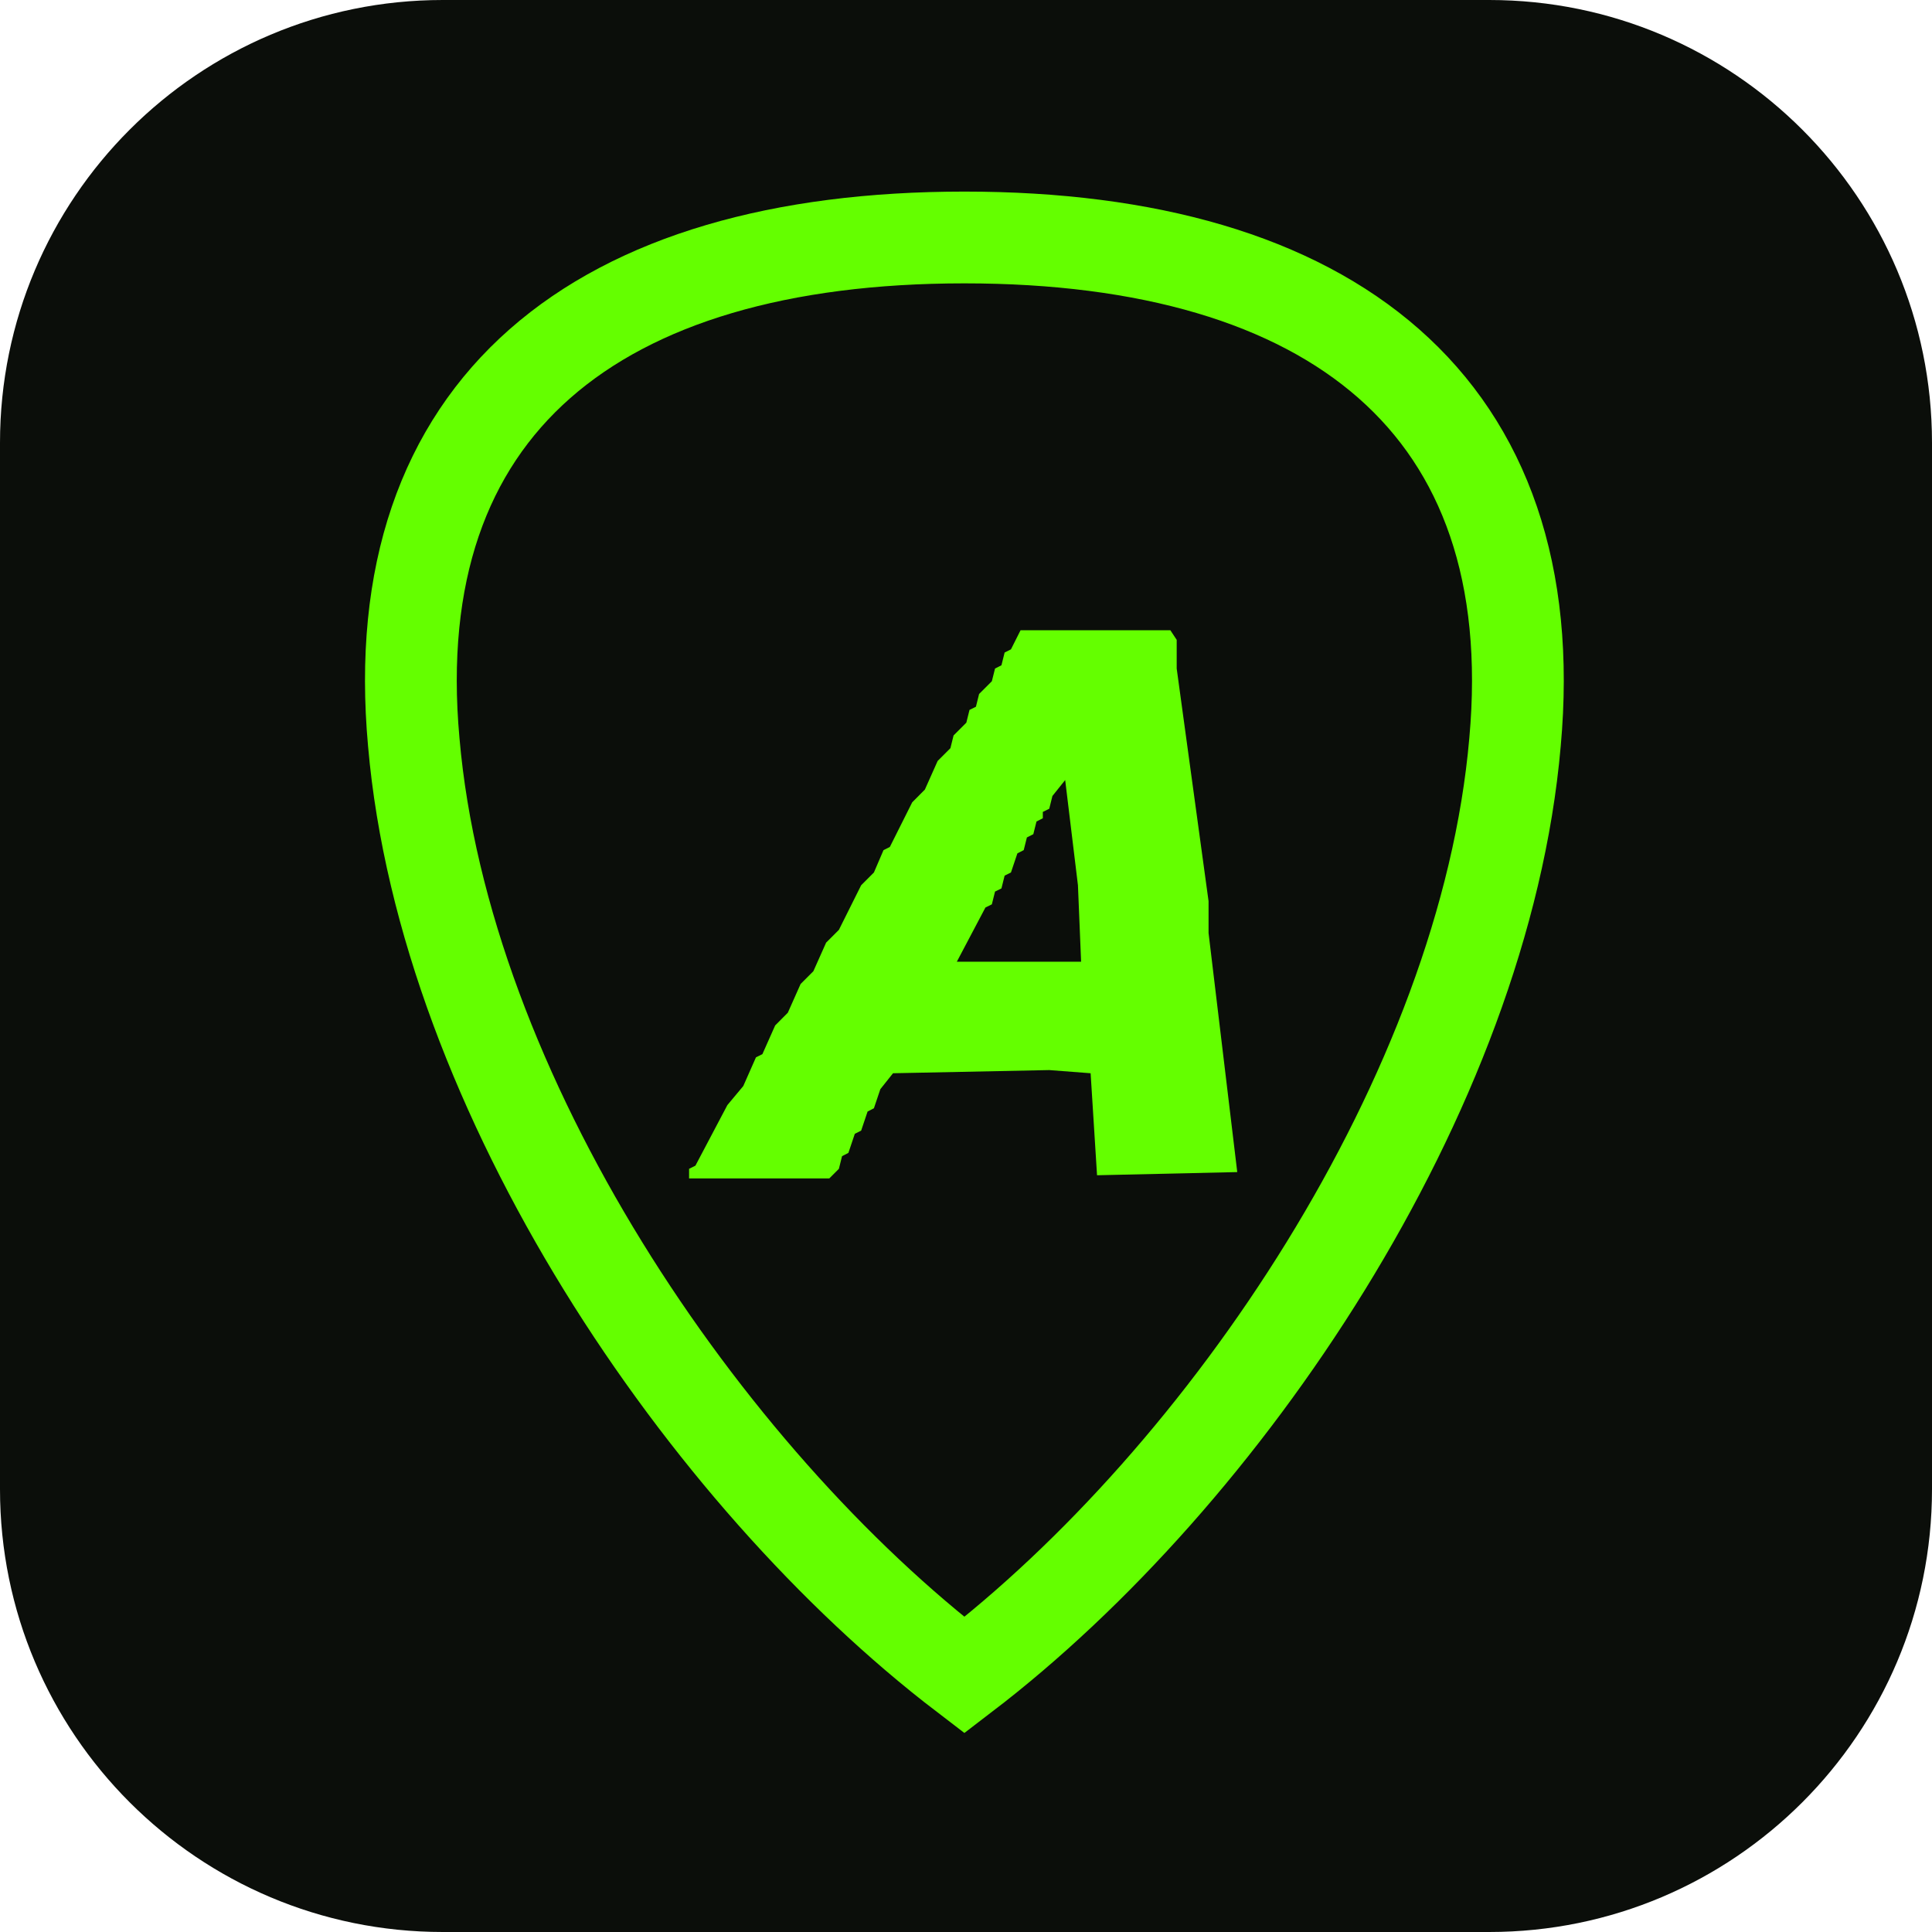
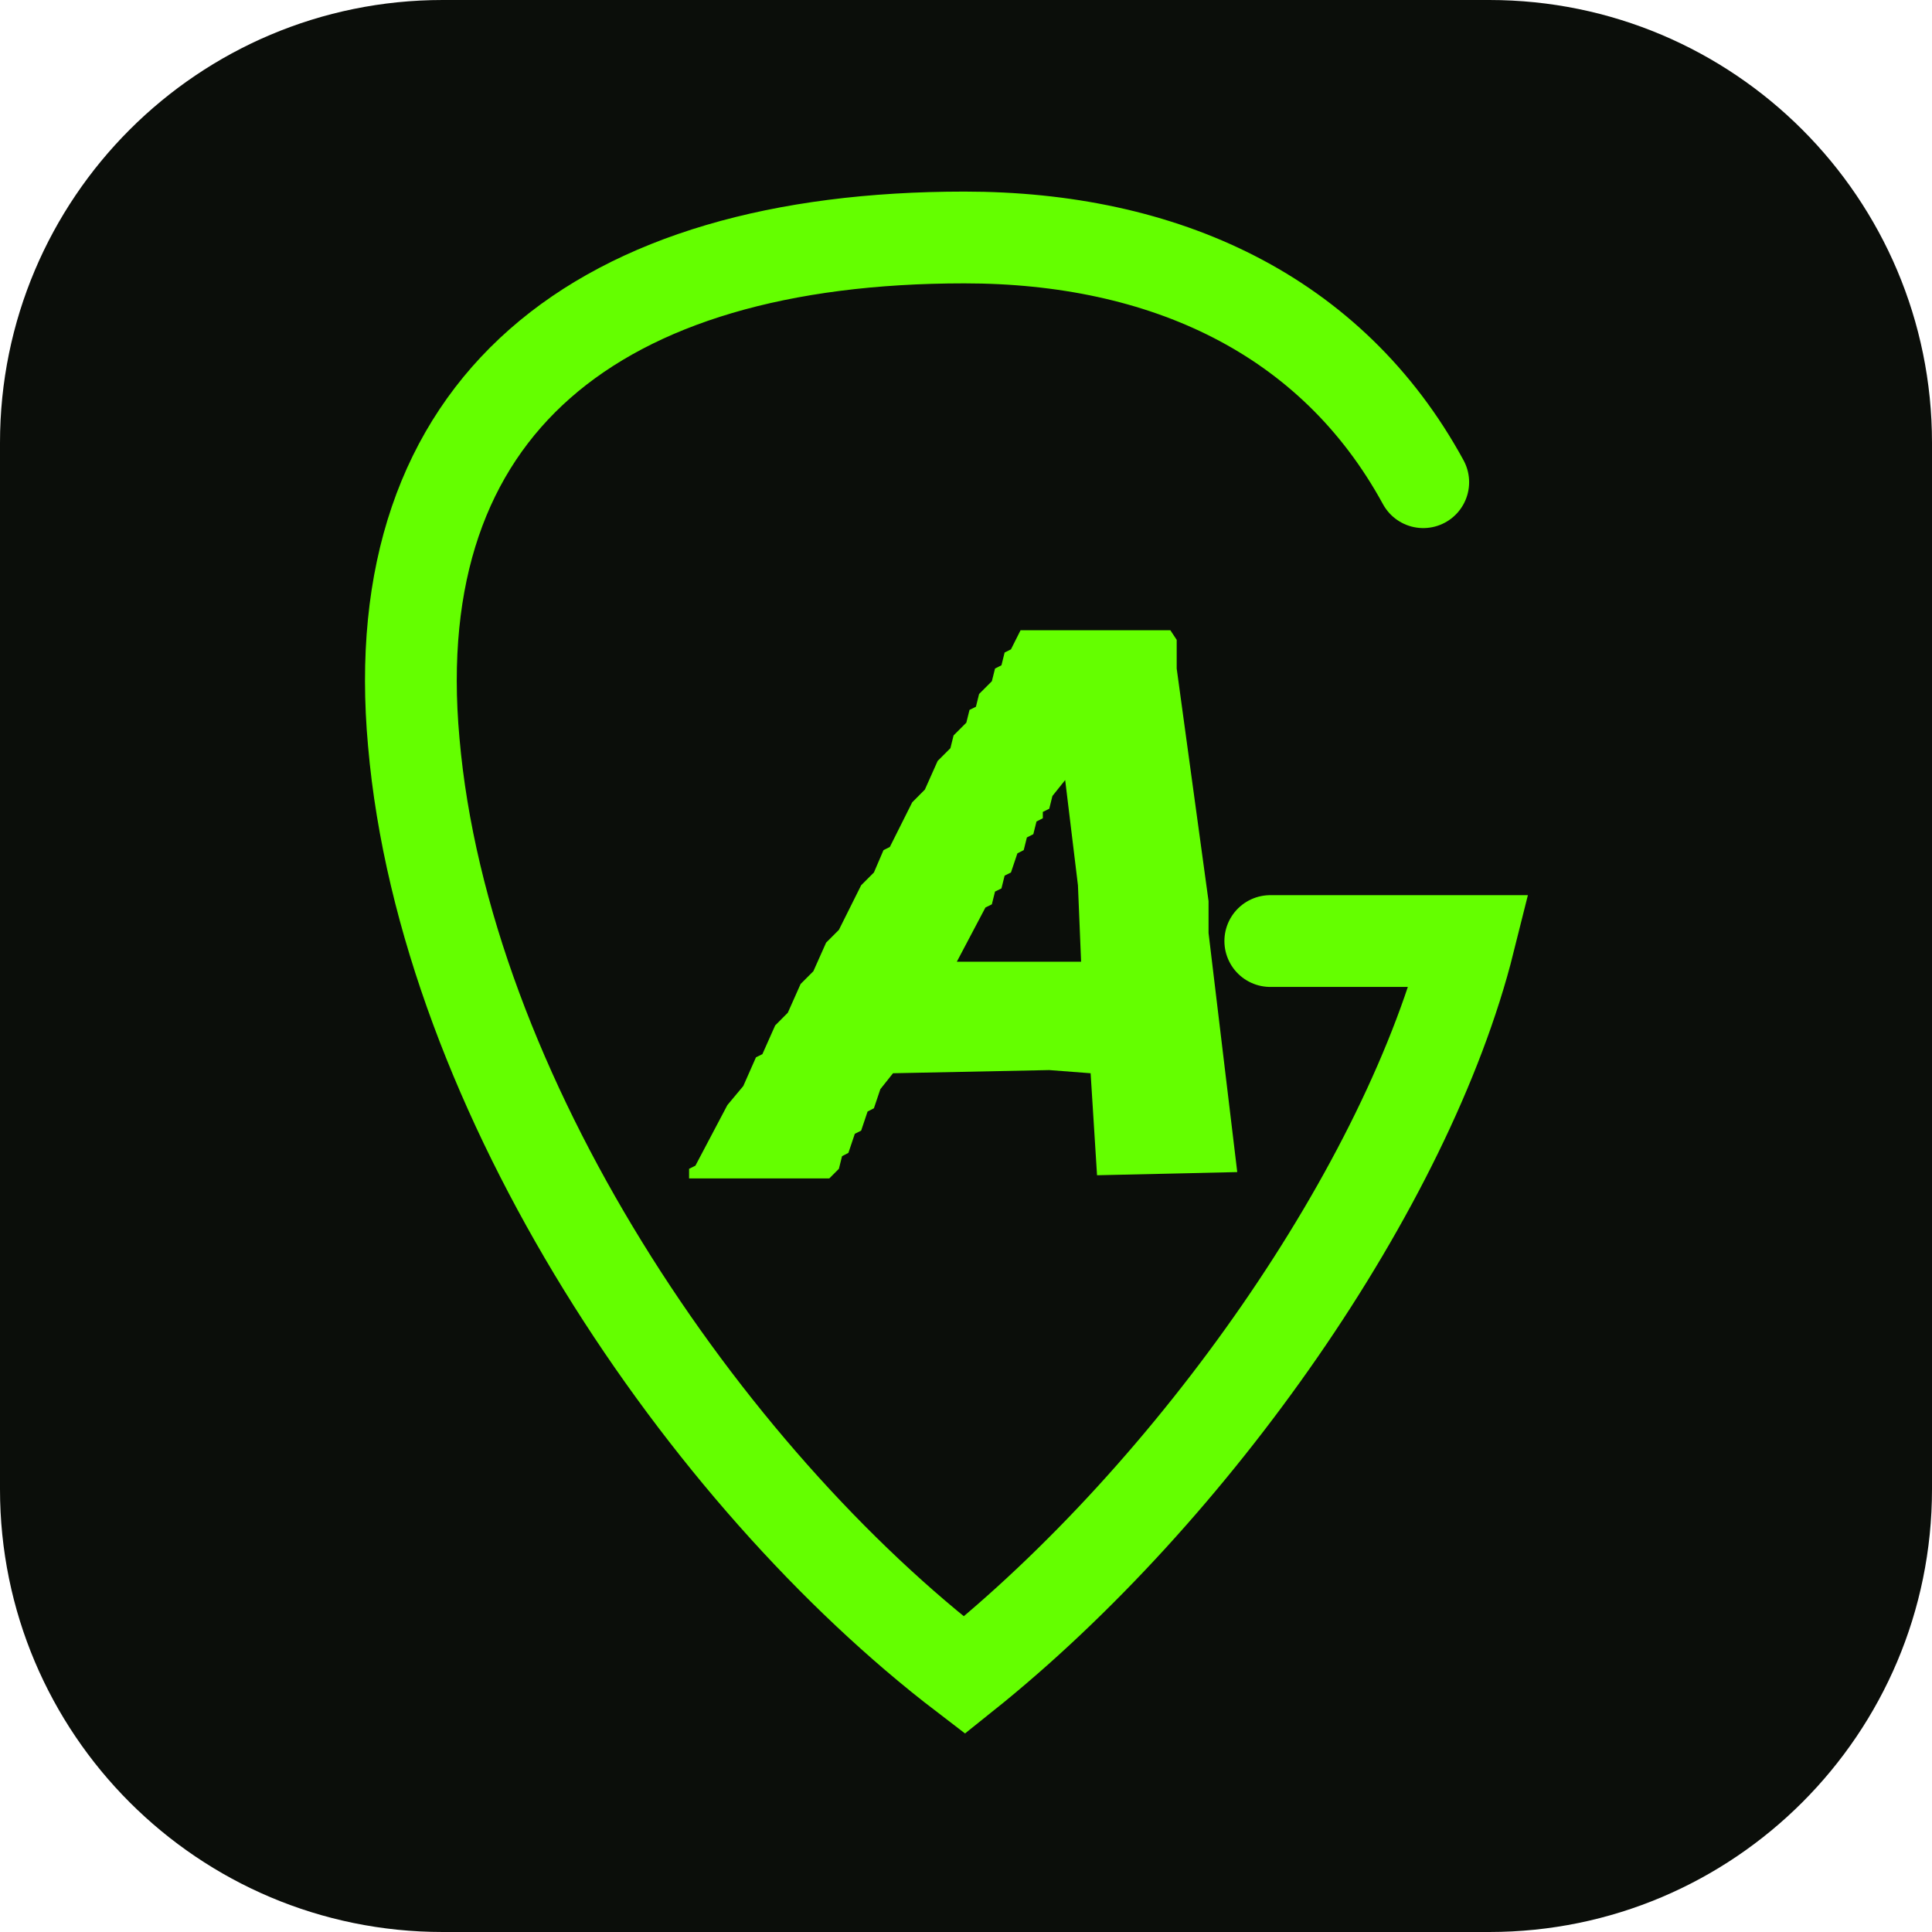
- <svg xmlns="http://www.w3.org/2000/svg" width="96" height="96" viewBox="0 0 96 96" fill="none">
+ <svg xmlns="http://www.w3.org/2000/svg" width="96" height="96" viewBox="0 0 96 96" fill="none" role="img" aria-label="GitarAkordi.com: GA">
  <rect width="96" height="96" rx="22" fill="#0b0e0a" />
-   <g transform="translate(16 8) scale(.76)">
-     <path d="M42 5C18 5 4 16 6 38c2 23 19 48 36 61 17-13 34-38 36-61C80 16 66 5 42 5Z" stroke="#64ff00" stroke-width="6" />
-     <path transform="translate(24 29) scale(.56)" d="M38.7 3L56.19 3L56.93 4.12L56.93 7.47L60.65 34.63L60.65 38.35L64 66.26L47.63 66.63L46.88 54.72L42.05 54.35L23.81 54.72L22.33 56.58L21.58 58.81L20.84 59.19L20.09 61.42L19.35 61.79L18.6 64.02L17.86 64.4L17.49 65.88L16.37 67L0 67L0 65.88L0.74 65.51L4.47 58.44L6.33 56.21L7.81 52.86L8.56 52.49L10.05 49.14L11.53 47.65L13.02 44.3L14.51 42.81L16 39.47L17.49 37.98L20.09 32.77L21.58 31.28L22.7 28.67L23.44 28.3L26.05 23.09L27.53 21.6L29.02 18.26L30.51 16.77L30.88 15.28L32.37 13.79L32.74 12.3L33.49 11.93L33.86 10.44L35.35 8.95L35.72 7.47L36.47 7.09L36.84 5.6L37.58 5.23ZM43.91 20.49L42.42 22.35L42.05 23.84L41.3 24.21L41.3 24.95L40.56 25.33L40.19 26.81L39.44 27.19L39.07 28.67L38.33 29.05L37.58 31.28L36.84 31.65L36.47 33.14L35.72 33.51L35.35 35L34.6 35.37L31.26 41.7L45.77 41.7L45.4 32.77Z" fill="#64ff00" fill-rule="evenodd" />
+   <g>
+     <g transform="translate(16 8) scale(.76)">
+       <path d="M72 21C66 10 55 5 42 5C18 5 4 16 6 38c2 23 19 48 36 61C57 87 71 67 75 51H62" stroke="#64ff00" stroke-width="6" stroke-linecap="round" />
+       <path transform="translate(24 29) scale(.56)" d="M38.7 3L56.19 3L56.93 4.12L56.93 7.47L60.65 34.63L60.65 38.35L64 66.26L47.63 66.63L46.88 54.72L42.05 54.35L23.81 54.72L22.33 56.58L21.58 58.81L20.84 59.19L20.09 61.42L19.35 61.79L18.6 64.02L17.86 64.4L17.49 65.88L16.37 67L0 67L0 65.88L0.74 65.51L4.47 58.44L6.33 56.21L7.81 52.86L8.56 52.49L10.05 49.14L11.53 47.65L13.02 44.3L14.51 42.81L16 39.47L17.49 37.98L20.09 32.77L21.58 31.28L22.7 28.67L23.44 28.3L26.05 23.09L27.53 21.6L29.02 18.26L30.51 16.77L30.88 15.28L32.37 13.79L32.74 12.3L33.49 11.93L33.86 10.44L35.35 8.95L35.72 7.47L36.47 7.09L36.84 5.6L37.58 5.23ZM43.91 20.49L42.42 22.35L42.05 23.84L41.3 24.21L41.3 24.95L40.56 25.33L40.19 26.81L39.44 27.19L39.07 28.67L38.33 29.05L37.58 31.28L36.84 31.65L36.47 33.14L35.72 33.51L35.35 35L34.6 35.37L31.26 41.7L45.77 41.7L45.4 32.77Z" fill="#64ff00" fill-rule="evenodd" />
+     </g>
  </g>
</svg>
